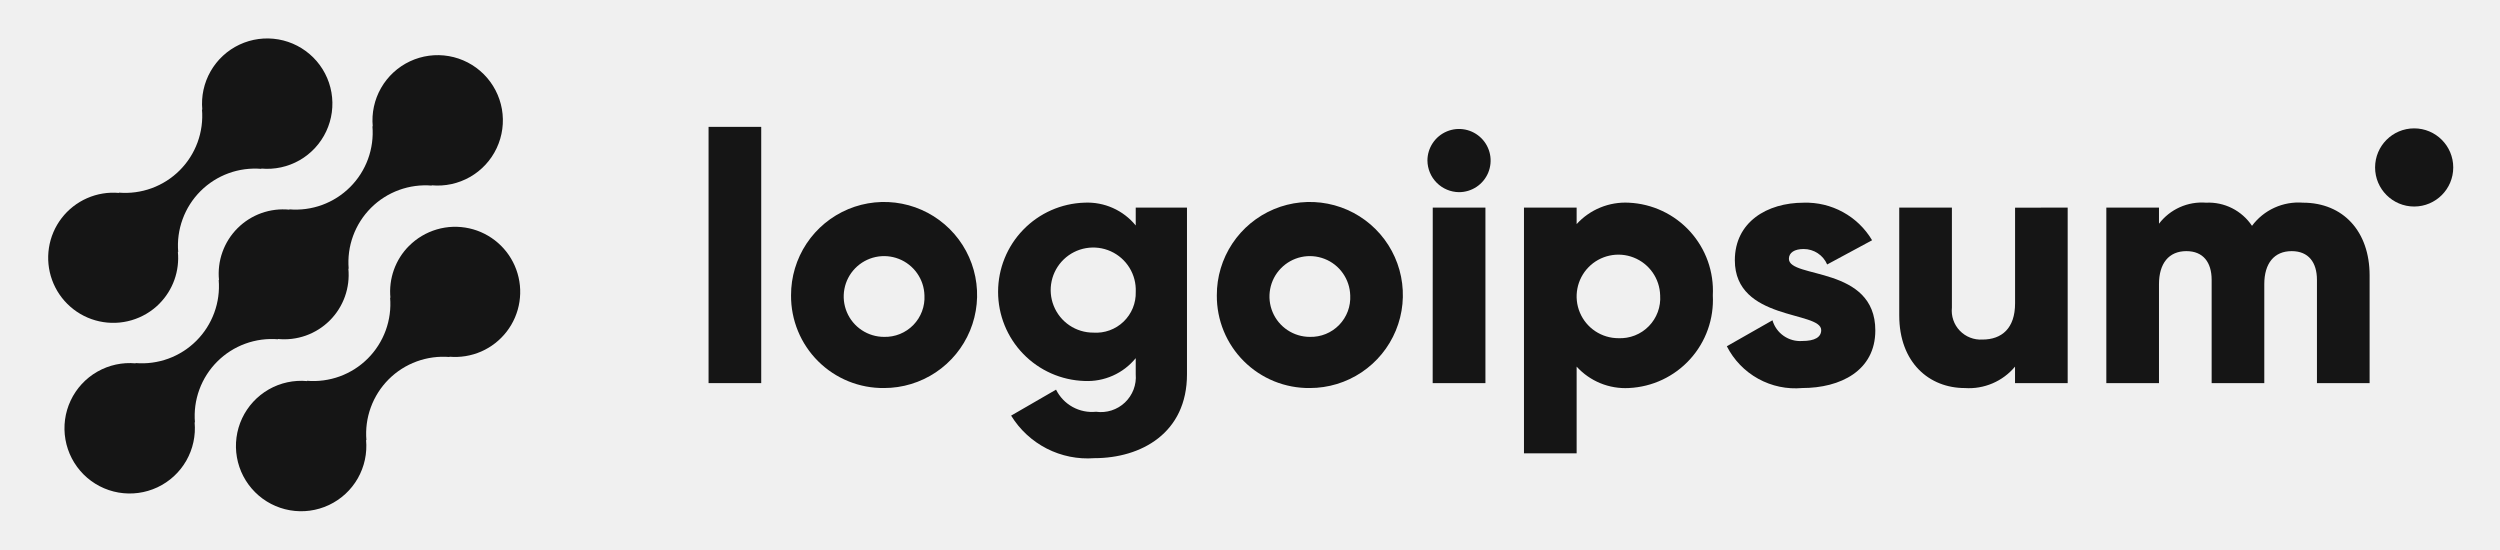
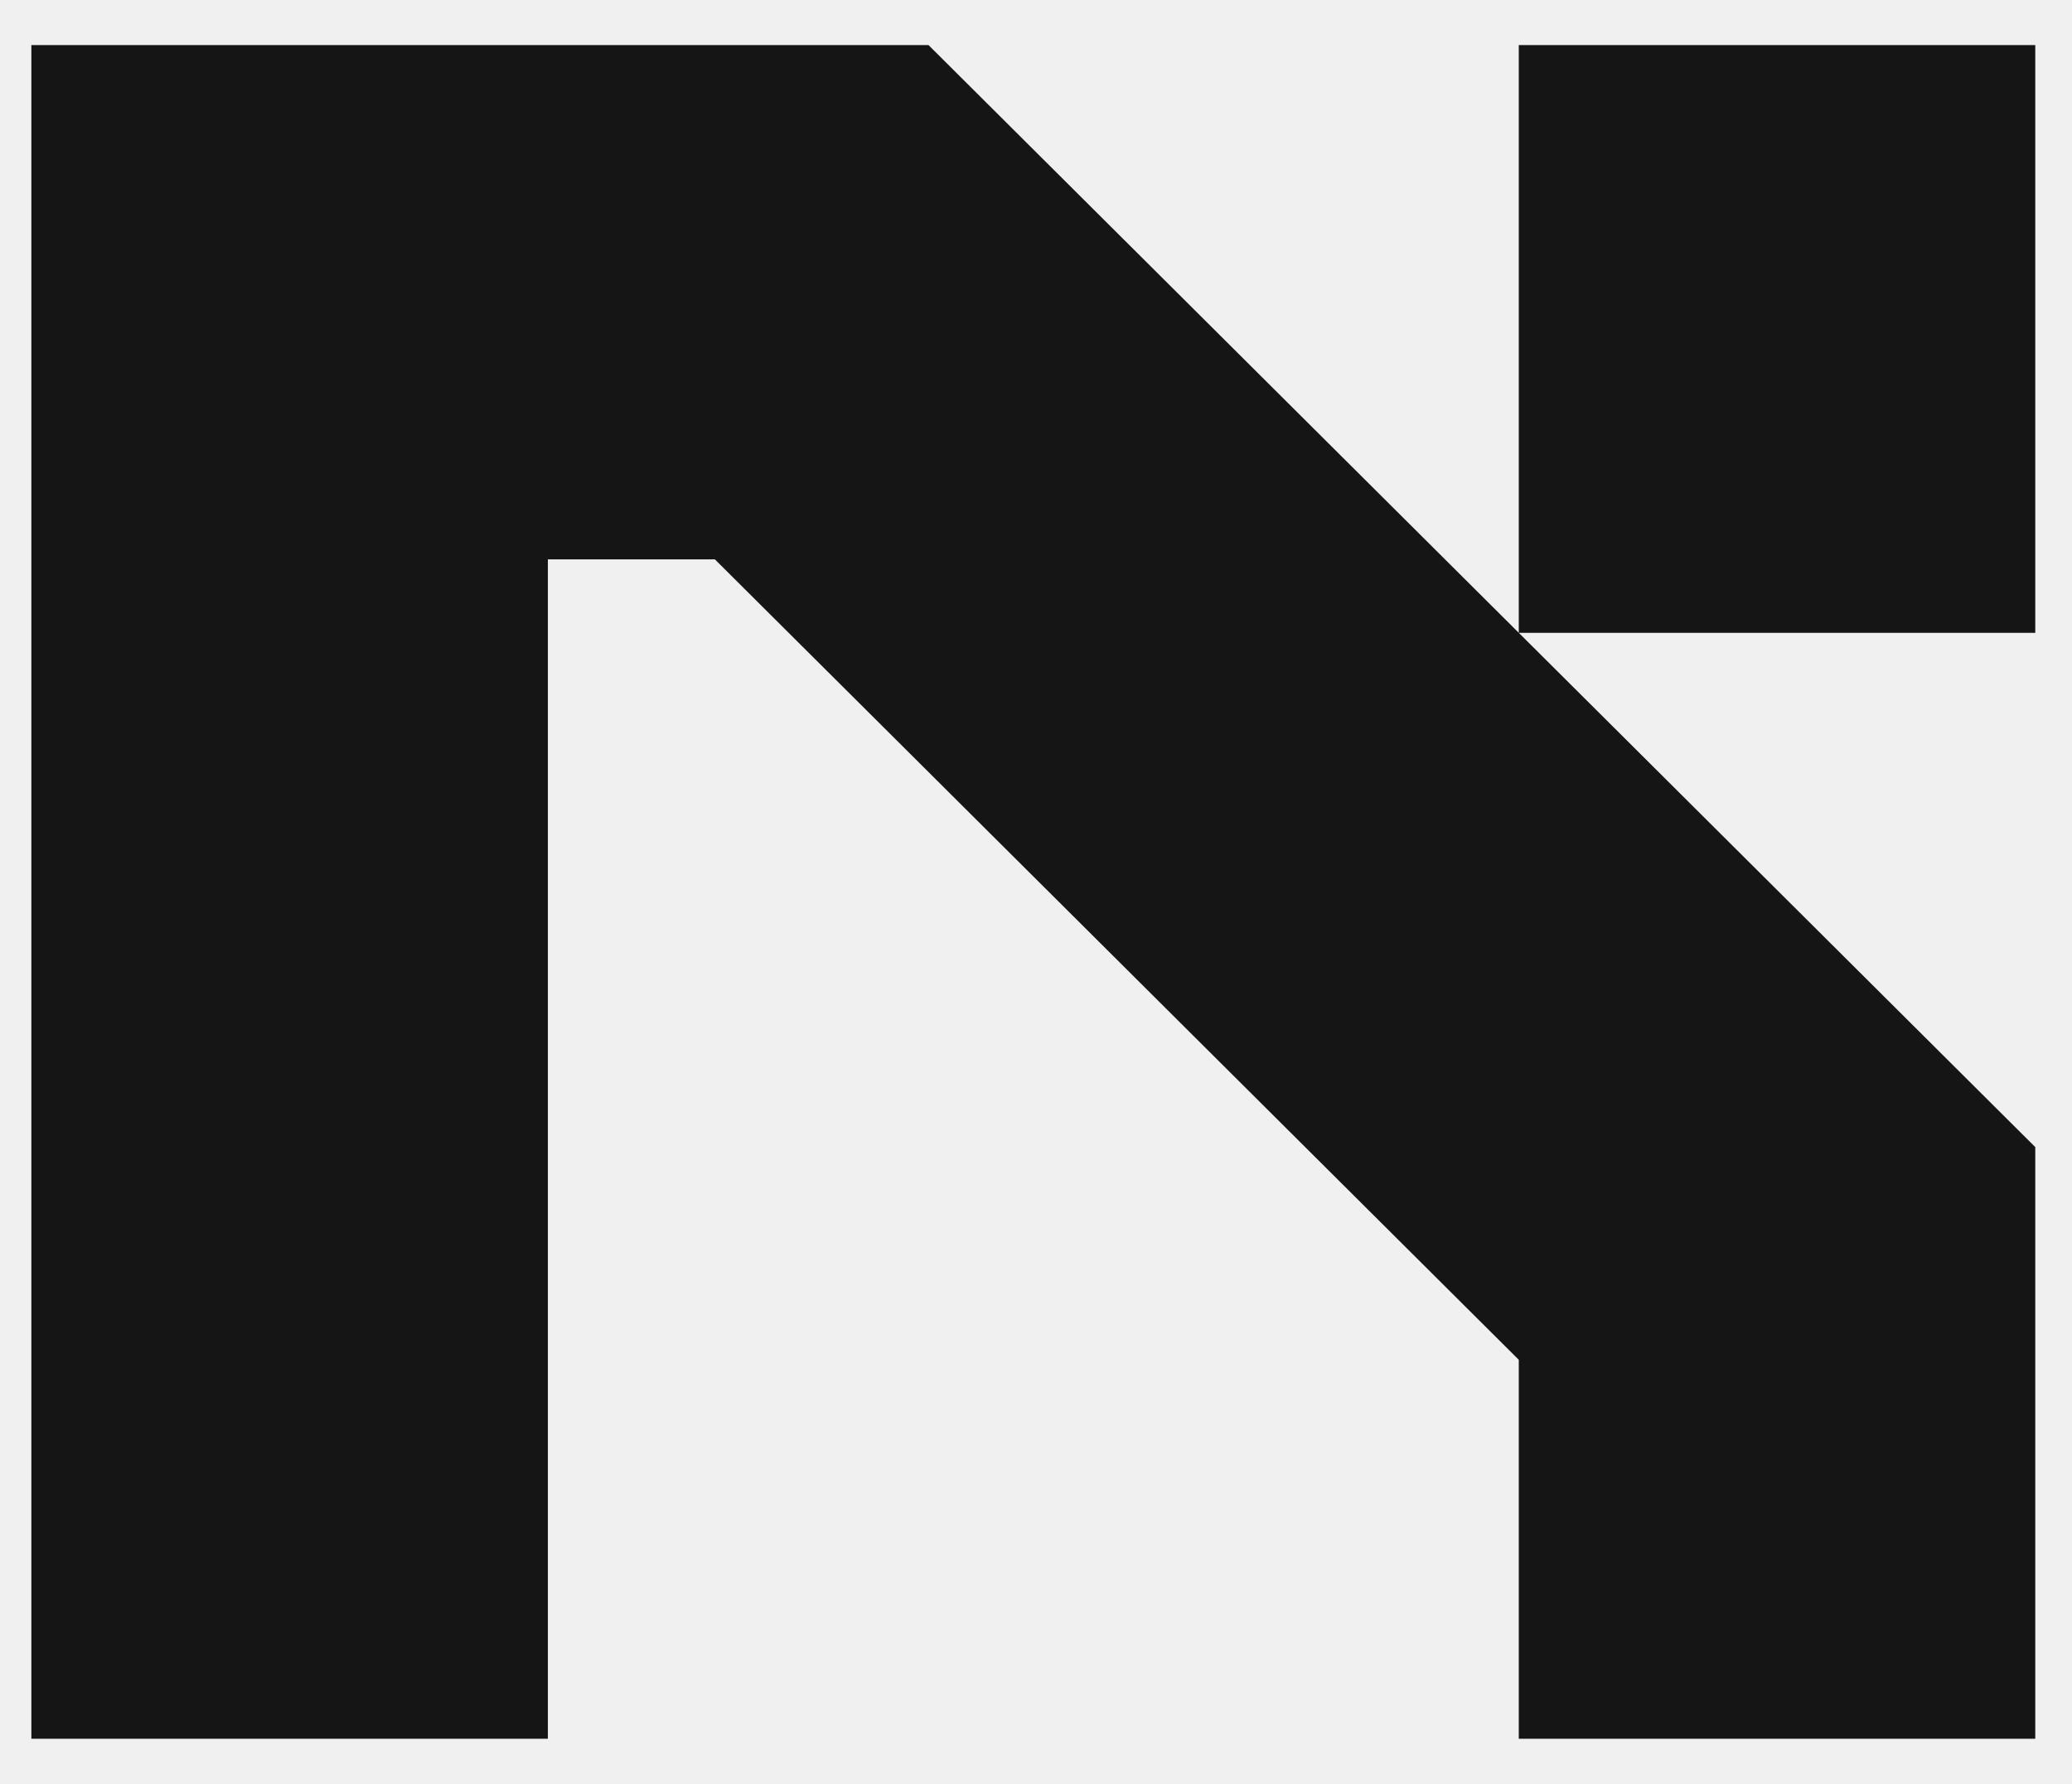
- <svg xmlns="http://www.w3.org/2000/svg" width="141" height="31" viewBox="0 0 141 31" fill="none">
-   <path d="M23.066 13.871C22.686 14.252 22.396 14.713 22.215 15.219C22.035 15.725 21.968 16.265 22.02 16.8L22.002 16.782C22.055 17.412 21.97 18.046 21.753 18.639C21.535 19.233 21.192 19.772 20.745 20.219C20.298 20.666 19.759 21.01 19.165 21.227C18.571 21.444 17.937 21.529 17.308 21.476L17.326 21.494C16.572 21.424 15.815 21.588 15.159 21.963C14.502 22.339 13.977 22.908 13.655 23.593C13.334 24.278 13.231 25.046 13.362 25.791C13.492 26.536 13.85 27.223 14.385 27.758C14.92 28.293 15.608 28.65 16.353 28.779C17.099 28.91 17.866 28.806 18.55 28.484C19.235 28.162 19.804 27.637 20.179 26.979C20.554 26.322 20.717 25.565 20.646 24.812L20.666 24.83C20.612 24.2 20.697 23.566 20.914 22.973C21.131 22.379 21.476 21.84 21.922 21.393C22.369 20.946 22.909 20.602 23.502 20.385C24.096 20.168 24.73 20.083 25.36 20.136L25.34 20.118C25.956 20.173 26.575 20.072 27.142 19.825C27.707 19.577 28.202 19.19 28.579 18.7C28.956 18.211 29.203 17.634 29.297 17.023C29.392 16.412 29.33 15.788 29.119 15.207C28.908 14.626 28.554 14.108 28.089 13.701C27.624 13.294 27.064 13.01 26.461 12.877C25.857 12.744 25.23 12.765 24.637 12.939C24.044 13.113 23.505 13.433 23.069 13.871H23.066Z" fill="#151515" />
-   <path d="M15.689 19.136L15.67 19.118C16.205 19.172 16.745 19.106 17.252 18.926C17.759 18.745 18.22 18.454 18.6 18.074C18.981 17.694 19.272 17.233 19.453 16.727C19.634 16.22 19.7 15.679 19.647 15.144L19.666 15.162C19.612 14.532 19.697 13.898 19.914 13.305C20.131 12.711 20.476 12.172 20.922 11.725C21.369 11.278 21.909 10.934 22.502 10.717C23.096 10.5 23.73 10.415 24.36 10.468L24.341 10.45C25.094 10.521 25.851 10.357 26.508 9.982C27.166 9.607 27.691 9.038 28.013 8.353C28.335 7.668 28.438 6.901 28.308 6.155C28.177 5.41 27.82 4.723 27.285 4.187C26.75 3.652 26.063 3.295 25.317 3.165C24.572 3.035 23.804 3.138 23.119 3.46C22.435 3.782 21.866 4.307 21.491 4.964C21.115 5.622 20.952 6.379 21.023 7.132L21.005 7.113C21.058 7.743 20.973 8.377 20.756 8.971C20.539 9.564 20.195 10.104 19.748 10.55C19.301 10.997 18.762 11.341 18.168 11.559C17.574 11.775 16.941 11.86 16.311 11.807L16.329 11.826C15.793 11.772 15.253 11.838 14.746 12.018C14.239 12.199 13.779 12.49 13.398 12.87C13.017 13.251 12.726 13.711 12.545 14.217C12.364 14.724 12.298 15.265 12.352 15.8L12.334 15.782C12.387 16.412 12.302 17.046 12.084 17.639C11.867 18.233 11.523 18.772 11.076 19.219C10.629 19.666 10.09 20.01 9.497 20.227C8.903 20.444 8.269 20.529 7.64 20.476L7.658 20.494C6.904 20.423 6.147 20.587 5.49 20.962C4.833 21.337 4.307 21.906 3.985 22.591C3.663 23.276 3.56 24.043 3.691 24.789C3.821 25.534 4.178 26.221 4.713 26.757C5.248 27.292 5.935 27.649 6.681 27.779C7.426 27.909 8.194 27.806 8.879 27.484C9.564 27.162 10.133 26.637 10.508 25.98C10.883 25.322 11.046 24.566 10.976 23.812L10.995 23.83C10.941 23.2 11.026 22.566 11.243 21.973C11.46 21.379 11.805 20.84 12.252 20.393C12.698 19.946 13.238 19.602 13.831 19.385C14.425 19.168 15.059 19.083 15.689 19.136Z" fill="#151515" />
-   <path d="M8.987 17.129C9.366 16.748 9.656 16.288 9.837 15.781C10.017 15.275 10.084 14.735 10.032 14.2L10.051 14.218C9.997 13.588 10.082 12.954 10.3 12.36C10.517 11.766 10.861 11.227 11.308 10.78C11.755 10.333 12.295 9.989 12.889 9.772C13.483 9.555 14.117 9.471 14.747 9.524L14.728 9.506C15.481 9.577 16.238 9.413 16.895 9.038C17.551 8.663 18.076 8.094 18.398 7.409C18.72 6.725 18.823 5.957 18.693 5.212C18.563 4.467 18.206 3.78 17.671 3.245C17.136 2.71 16.449 2.353 15.704 2.223C14.958 2.093 14.191 2.196 13.507 2.517C12.822 2.839 12.253 3.364 11.878 4.021C11.503 4.678 11.339 5.435 11.41 6.188L11.392 6.17C11.445 6.8 11.36 7.434 11.143 8.027C10.926 8.621 10.582 9.16 10.135 9.607C9.688 10.054 9.149 10.398 8.555 10.615C7.961 10.832 7.328 10.917 6.698 10.864L6.716 10.882C6.1 10.827 5.481 10.928 4.915 11.176C4.349 11.424 3.855 11.81 3.478 12.3C3.101 12.79 2.854 13.367 2.76 13.978C2.666 14.588 2.727 15.213 2.938 15.793C3.149 16.374 3.504 16.892 3.968 17.299C4.433 17.707 4.993 17.99 5.597 18.123C6.2 18.256 6.827 18.235 7.42 18.061C8.013 17.887 8.553 17.567 8.989 17.129H8.987Z" fill="#151515" />
-   <path d="M39.963 7.155H42.933V21.608H39.963V7.155Z" fill="#151515" />
-   <path d="M44.615 16.659C44.611 15.62 44.916 14.604 45.489 13.738C46.063 12.873 46.882 12.197 47.84 11.796C48.798 11.396 49.854 11.289 50.873 11.489C51.892 11.689 52.829 12.187 53.565 12.92C54.301 13.653 54.803 14.588 55.007 15.607C55.211 16.625 55.108 17.681 54.712 18.641C54.316 19.601 53.643 20.422 52.78 20.999C51.916 21.577 50.901 21.885 49.862 21.885C49.173 21.893 48.489 21.763 47.85 21.504C47.211 21.244 46.631 20.86 46.142 20.373C45.654 19.887 45.267 19.308 45.005 18.67C44.743 18.032 44.61 17.349 44.615 16.659ZM52.139 16.659C52.127 16.211 51.983 15.777 51.725 15.411C51.467 15.045 51.107 14.762 50.69 14.6C50.273 14.437 49.817 14.401 49.379 14.496C48.942 14.591 48.542 14.813 48.229 15.134C47.917 15.455 47.706 15.861 47.624 16.301C47.541 16.741 47.59 17.196 47.764 17.608C47.938 18.021 48.23 18.373 48.603 18.62C48.977 18.868 49.415 19 49.862 19C50.169 19.008 50.474 18.953 50.758 18.837C51.043 18.721 51.3 18.548 51.514 18.328C51.728 18.108 51.894 17.846 52.001 17.559C52.109 17.272 52.156 16.965 52.139 16.659Z" fill="#151515" />
-   <path d="M66.946 11.709V21.109C66.946 24.435 64.352 25.841 61.719 25.841C60.792 25.91 59.864 25.723 59.036 25.3C58.209 24.876 57.514 24.233 57.027 23.441L59.561 21.976C59.766 22.389 60.092 22.73 60.495 22.953C60.898 23.175 61.36 23.27 61.818 23.223C62.111 23.264 62.41 23.238 62.691 23.148C62.973 23.057 63.231 22.905 63.446 22.701C63.66 22.498 63.827 22.249 63.932 21.973C64.038 21.696 64.08 21.4 64.055 21.105V20.2C63.708 20.625 63.265 20.964 62.763 21.187C62.261 21.411 61.713 21.513 61.164 21.487C59.858 21.446 58.619 20.898 57.71 19.959C56.8 19.021 56.292 17.765 56.292 16.459C56.292 15.152 56.8 13.896 57.71 12.958C58.619 12.019 59.858 11.471 61.164 11.43C61.713 11.404 62.261 11.506 62.763 11.73C63.265 11.953 63.708 12.291 64.055 12.717V11.707L66.946 11.709ZM64.056 16.46C64.076 15.981 63.953 15.508 63.701 15.1C63.45 14.692 63.082 14.369 62.645 14.172C62.208 13.975 61.723 13.914 61.251 13.995C60.779 14.076 60.342 14.297 59.996 14.629C59.651 14.961 59.412 15.388 59.312 15.857C59.211 16.325 59.253 16.813 59.433 17.257C59.612 17.702 59.92 18.082 60.317 18.35C60.714 18.618 61.182 18.761 61.661 18.76C61.974 18.782 62.287 18.738 62.581 18.631C62.875 18.525 63.143 18.358 63.369 18.141C63.594 17.924 63.772 17.663 63.891 17.373C64.009 17.084 64.066 16.773 64.056 16.46Z" fill="#151515" />
-   <path d="M68.629 16.659C68.624 15.62 68.929 14.604 69.503 13.738C70.077 12.873 70.895 12.197 71.853 11.796C72.811 11.396 73.867 11.289 74.886 11.489C75.906 11.689 76.842 12.187 77.578 12.92C78.314 13.653 78.816 14.588 79.02 15.607C79.224 16.625 79.122 17.681 78.725 18.641C78.329 19.601 77.656 20.422 76.793 20.999C75.93 21.577 74.914 21.885 73.876 21.885C73.186 21.893 72.502 21.763 71.863 21.504C71.225 21.244 70.644 20.86 70.155 20.373C69.667 19.887 69.28 19.308 69.018 18.67C68.756 18.032 68.624 17.349 68.629 16.659ZM76.153 16.659C76.14 16.211 75.996 15.777 75.738 15.411C75.481 15.045 75.121 14.762 74.703 14.6C74.286 14.437 73.83 14.401 73.392 14.496C72.955 14.591 72.555 14.813 72.243 15.134C71.93 15.455 71.719 15.861 71.637 16.301C71.554 16.741 71.603 17.196 71.777 17.608C71.951 18.021 72.243 18.373 72.617 18.62C72.99 18.868 73.428 19 73.876 19C74.182 19.008 74.487 18.953 74.772 18.837C75.056 18.721 75.313 18.548 75.527 18.328C75.741 18.108 75.907 17.846 76.015 17.559C76.122 17.272 76.169 16.965 76.153 16.659Z" fill="#151515" />
-   <path d="M80.507 9.056C80.507 8.704 80.612 8.359 80.808 8.066C81.003 7.773 81.282 7.545 81.607 7.41C81.933 7.275 82.291 7.239 82.637 7.308C82.983 7.377 83.3 7.547 83.549 7.796C83.799 8.045 83.968 8.363 84.037 8.708C84.106 9.054 84.07 9.412 83.936 9.738C83.801 10.063 83.572 10.342 83.279 10.538C82.986 10.733 82.642 10.838 82.289 10.838C81.818 10.833 81.368 10.644 81.034 10.311C80.701 9.978 80.512 9.527 80.507 9.056ZM80.807 11.709H83.778V21.609H80.803L80.807 11.709Z" fill="#151515" />
-   <path d="M96.603 16.659C96.637 17.313 96.542 17.968 96.322 18.585C96.103 19.203 95.763 19.77 95.323 20.256C94.884 20.742 94.352 21.136 93.76 21.415C93.167 21.695 92.525 21.854 91.871 21.885C91.32 21.915 90.77 21.822 90.26 21.613C89.75 21.404 89.293 21.084 88.922 20.677V25.568H85.952V11.709H88.922V12.639C89.293 12.232 89.75 11.912 90.26 11.704C90.77 11.495 91.32 11.402 91.871 11.432C92.525 11.463 93.167 11.622 93.76 11.902C94.353 12.181 94.884 12.575 95.324 13.061C95.764 13.547 96.103 14.115 96.323 14.732C96.542 15.35 96.637 16.005 96.603 16.659ZM93.633 16.659C93.621 16.196 93.473 15.746 93.207 15.366C92.941 14.987 92.569 14.694 92.138 14.525C91.707 14.355 91.235 14.317 90.782 14.415C90.329 14.512 89.914 14.741 89.591 15.073C89.267 15.405 89.049 15.825 88.963 16.28C88.876 16.736 88.927 17.206 89.107 17.633C89.287 18.061 89.589 18.425 89.975 18.681C90.361 18.937 90.814 19.074 91.278 19.074C91.596 19.088 91.913 19.035 92.21 18.918C92.506 18.801 92.774 18.622 92.996 18.394C93.219 18.166 93.39 17.894 93.5 17.595C93.61 17.296 93.655 16.977 93.633 16.659Z" fill="#151515" />
-   <path d="M105.768 18.638C105.768 20.915 103.789 21.885 101.651 21.885C100.787 21.963 99.919 21.781 99.16 21.36C98.401 20.941 97.786 20.302 97.394 19.529L99.967 18.064C100.071 18.422 100.294 18.733 100.6 18.945C100.906 19.158 101.276 19.259 101.647 19.232C102.359 19.232 102.716 19.014 102.716 18.619C102.716 17.529 97.845 18.104 97.845 14.679C97.845 12.52 99.667 11.432 101.726 11.432C102.5 11.408 103.266 11.591 103.945 11.964C104.624 12.336 105.191 12.884 105.586 13.55L103.052 14.916C102.941 14.657 102.756 14.436 102.52 14.281C102.284 14.126 102.008 14.044 101.726 14.045C101.211 14.045 100.894 14.245 100.894 14.599C100.898 15.728 105.768 14.975 105.768 18.638Z" fill="#151515" />
-   <path d="M116.617 11.709V21.609H113.647V20.678C113.304 21.089 112.869 21.413 112.377 21.622C111.885 21.832 111.351 21.923 110.817 21.886C108.817 21.886 107.117 20.461 107.117 17.786V11.709H110.087V17.351C110.062 17.587 110.089 17.825 110.166 18.049C110.242 18.274 110.367 18.479 110.531 18.65C110.695 18.822 110.894 18.955 111.115 19.041C111.335 19.128 111.572 19.165 111.809 19.151C112.898 19.151 113.65 18.518 113.65 17.112V11.712L116.617 11.709Z" fill="#151515" />
-   <path d="M133.646 15.53V21.608H130.676V15.787C130.676 14.797 130.201 14.164 129.251 14.164C128.261 14.164 127.706 14.857 127.706 16.025V21.608H124.737V15.787C124.737 14.797 124.262 14.164 123.311 14.164C122.321 14.164 121.767 14.857 121.767 16.025V21.608H118.797V11.708H121.767V12.618C122.075 12.214 122.479 11.894 122.942 11.687C123.406 11.479 123.914 11.392 124.42 11.431C124.928 11.406 125.434 11.513 125.889 11.742C126.343 11.971 126.73 12.314 127.013 12.737C127.342 12.294 127.778 11.942 128.28 11.714C128.782 11.486 129.334 11.388 129.884 11.431C132.157 11.432 133.646 13.055 133.646 15.53Z" fill="#151515" />
-   <path d="M136.159 11.648C137.376 11.648 138.363 10.661 138.363 9.444C138.363 8.227 137.376 7.24 136.159 7.24C134.942 7.24 133.955 8.227 133.955 9.444C133.955 10.661 134.942 11.648 136.159 11.648Z" fill="#151515" />
+ <svg xmlns="http://www.w3.org/2000/svg" width="36" height="31" viewBox="0 0 36 31" fill="none">
+   <g clip-path="url(#clip0_938_1302)">
+     <path d="M16.132 0.783L35.362 19.935V30.217H26.388V23.631L12.421 9.721H9.519V30.217H0.545V0.783H16.132ZM26.388 10.998V0.783H35.362V10.998H26.388Z" fill="#151515" />
+   </g>
+   <defs>
+     <clipPath id="clip0_938_1302">
+       <rect width="35.455" height="30" fill="white" transform="translate(0.54541 0.5)" />
+     </clipPath>
+   </defs>
</svg>
